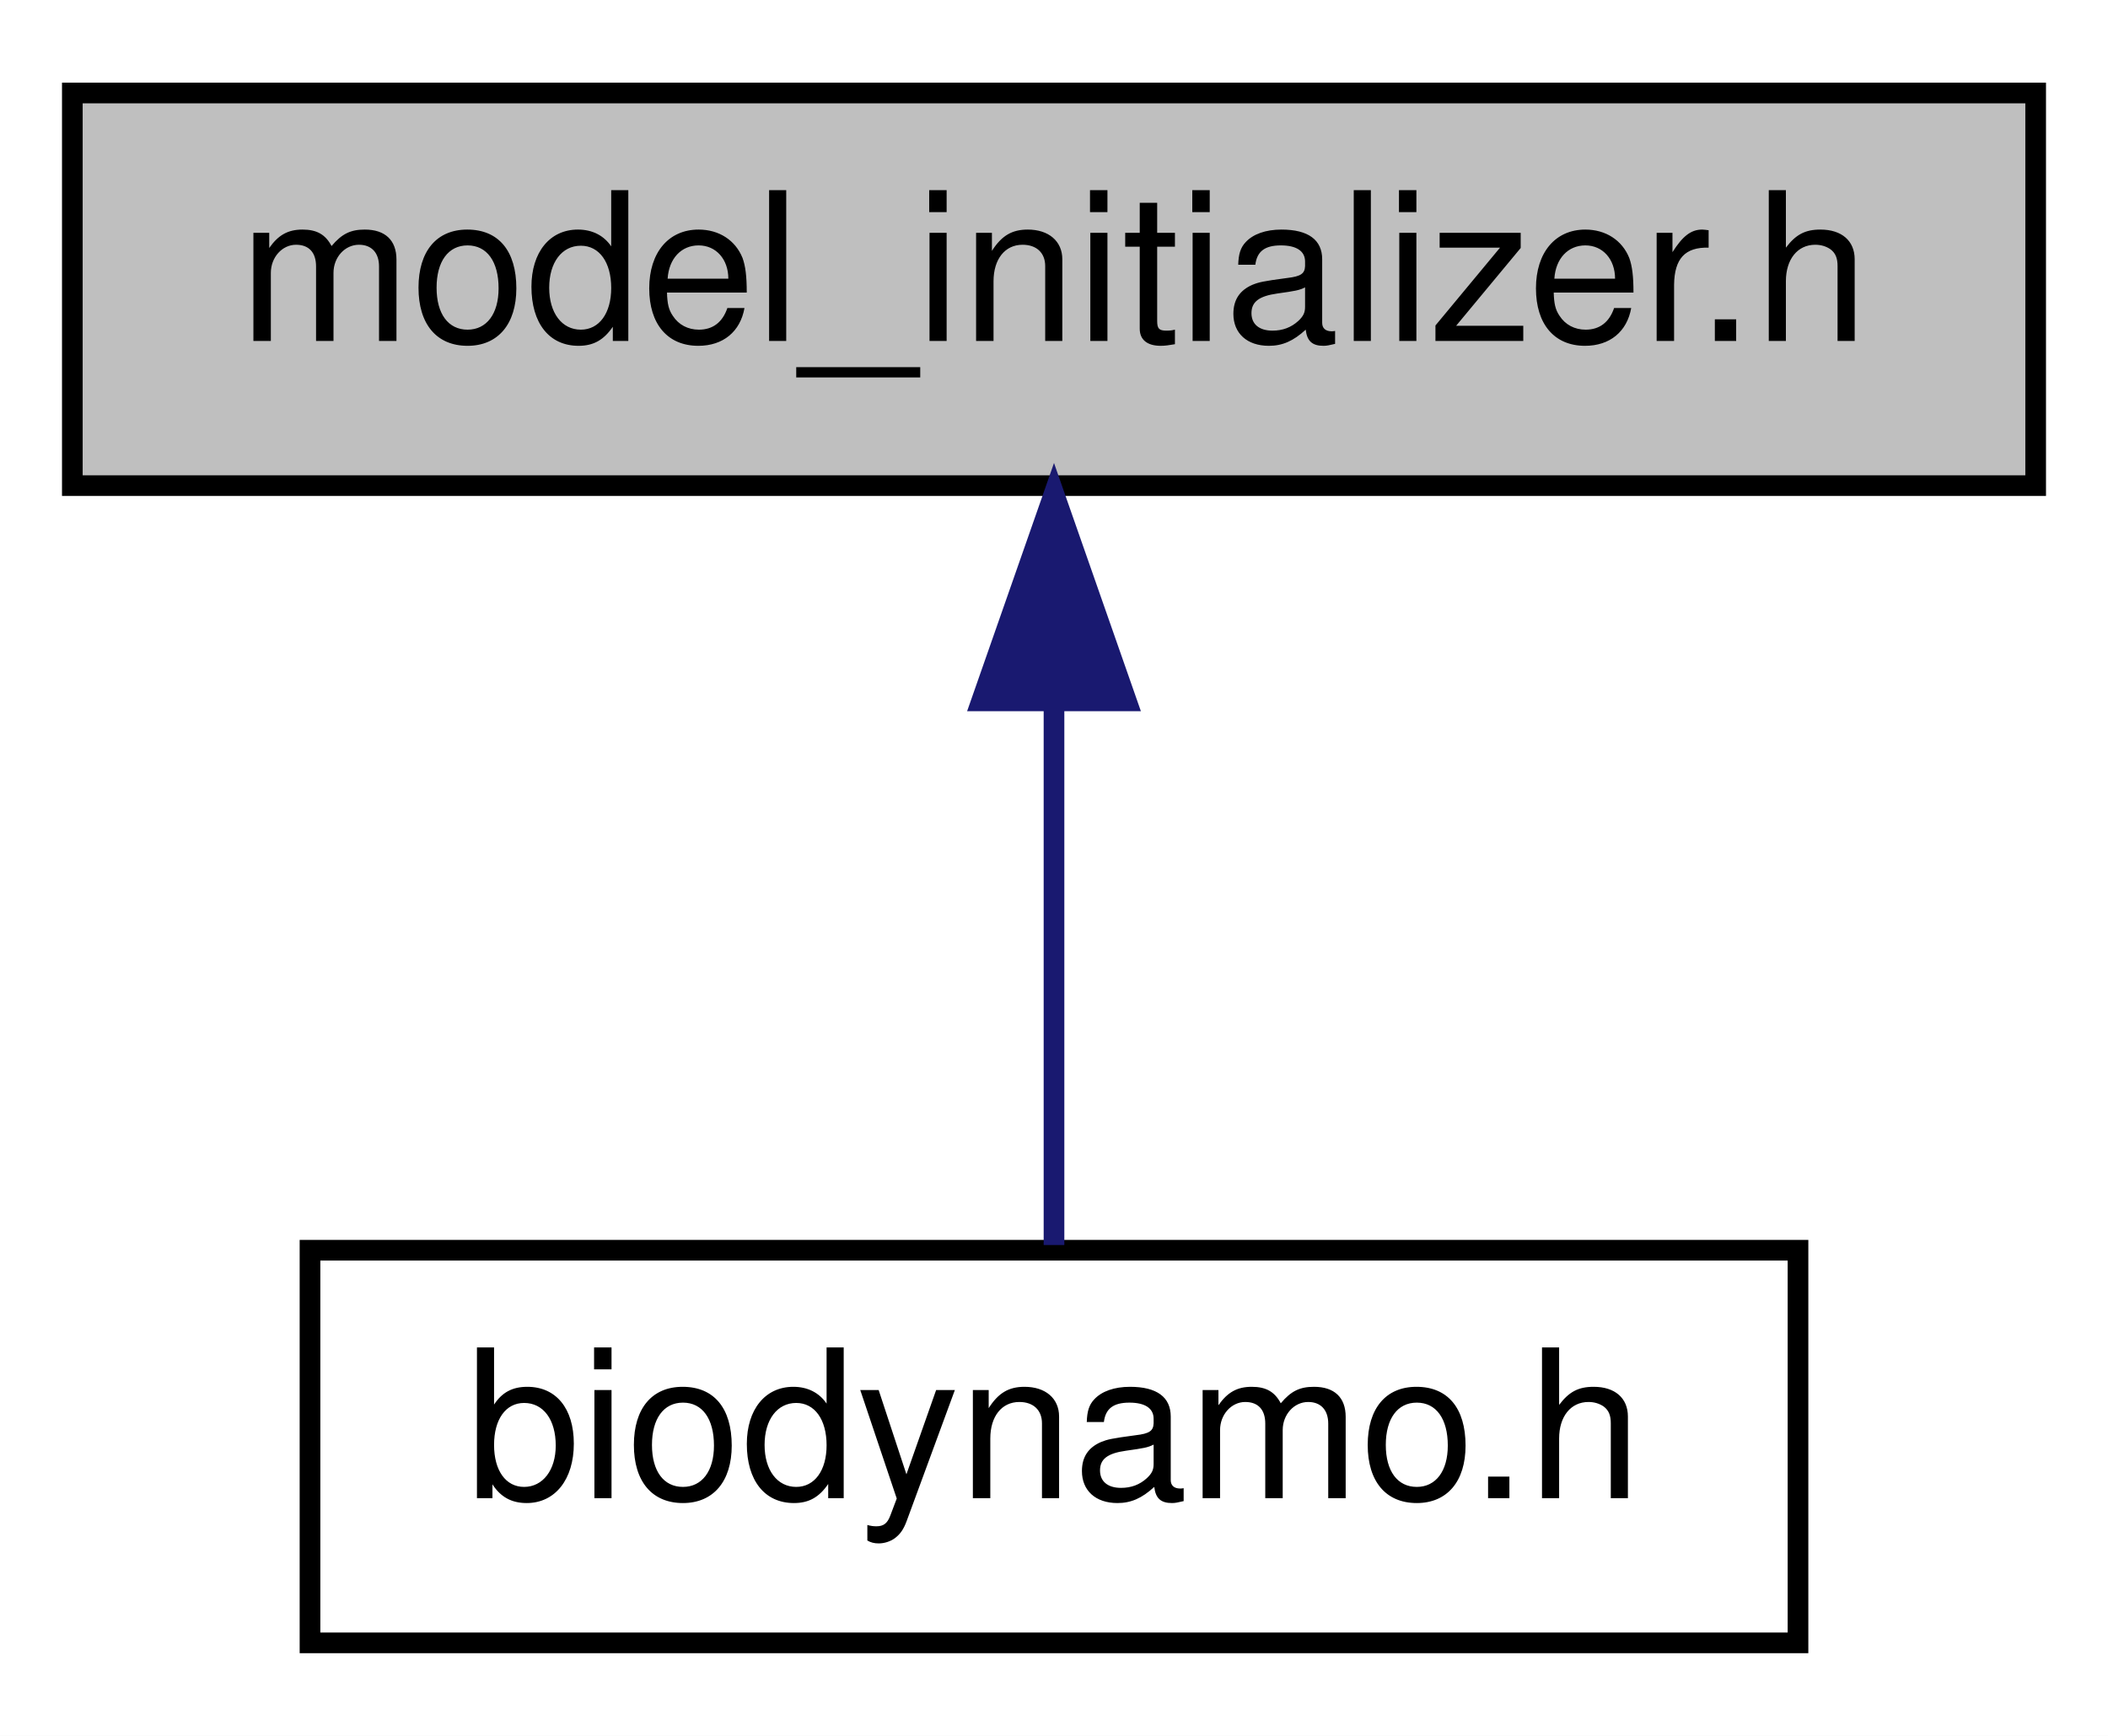
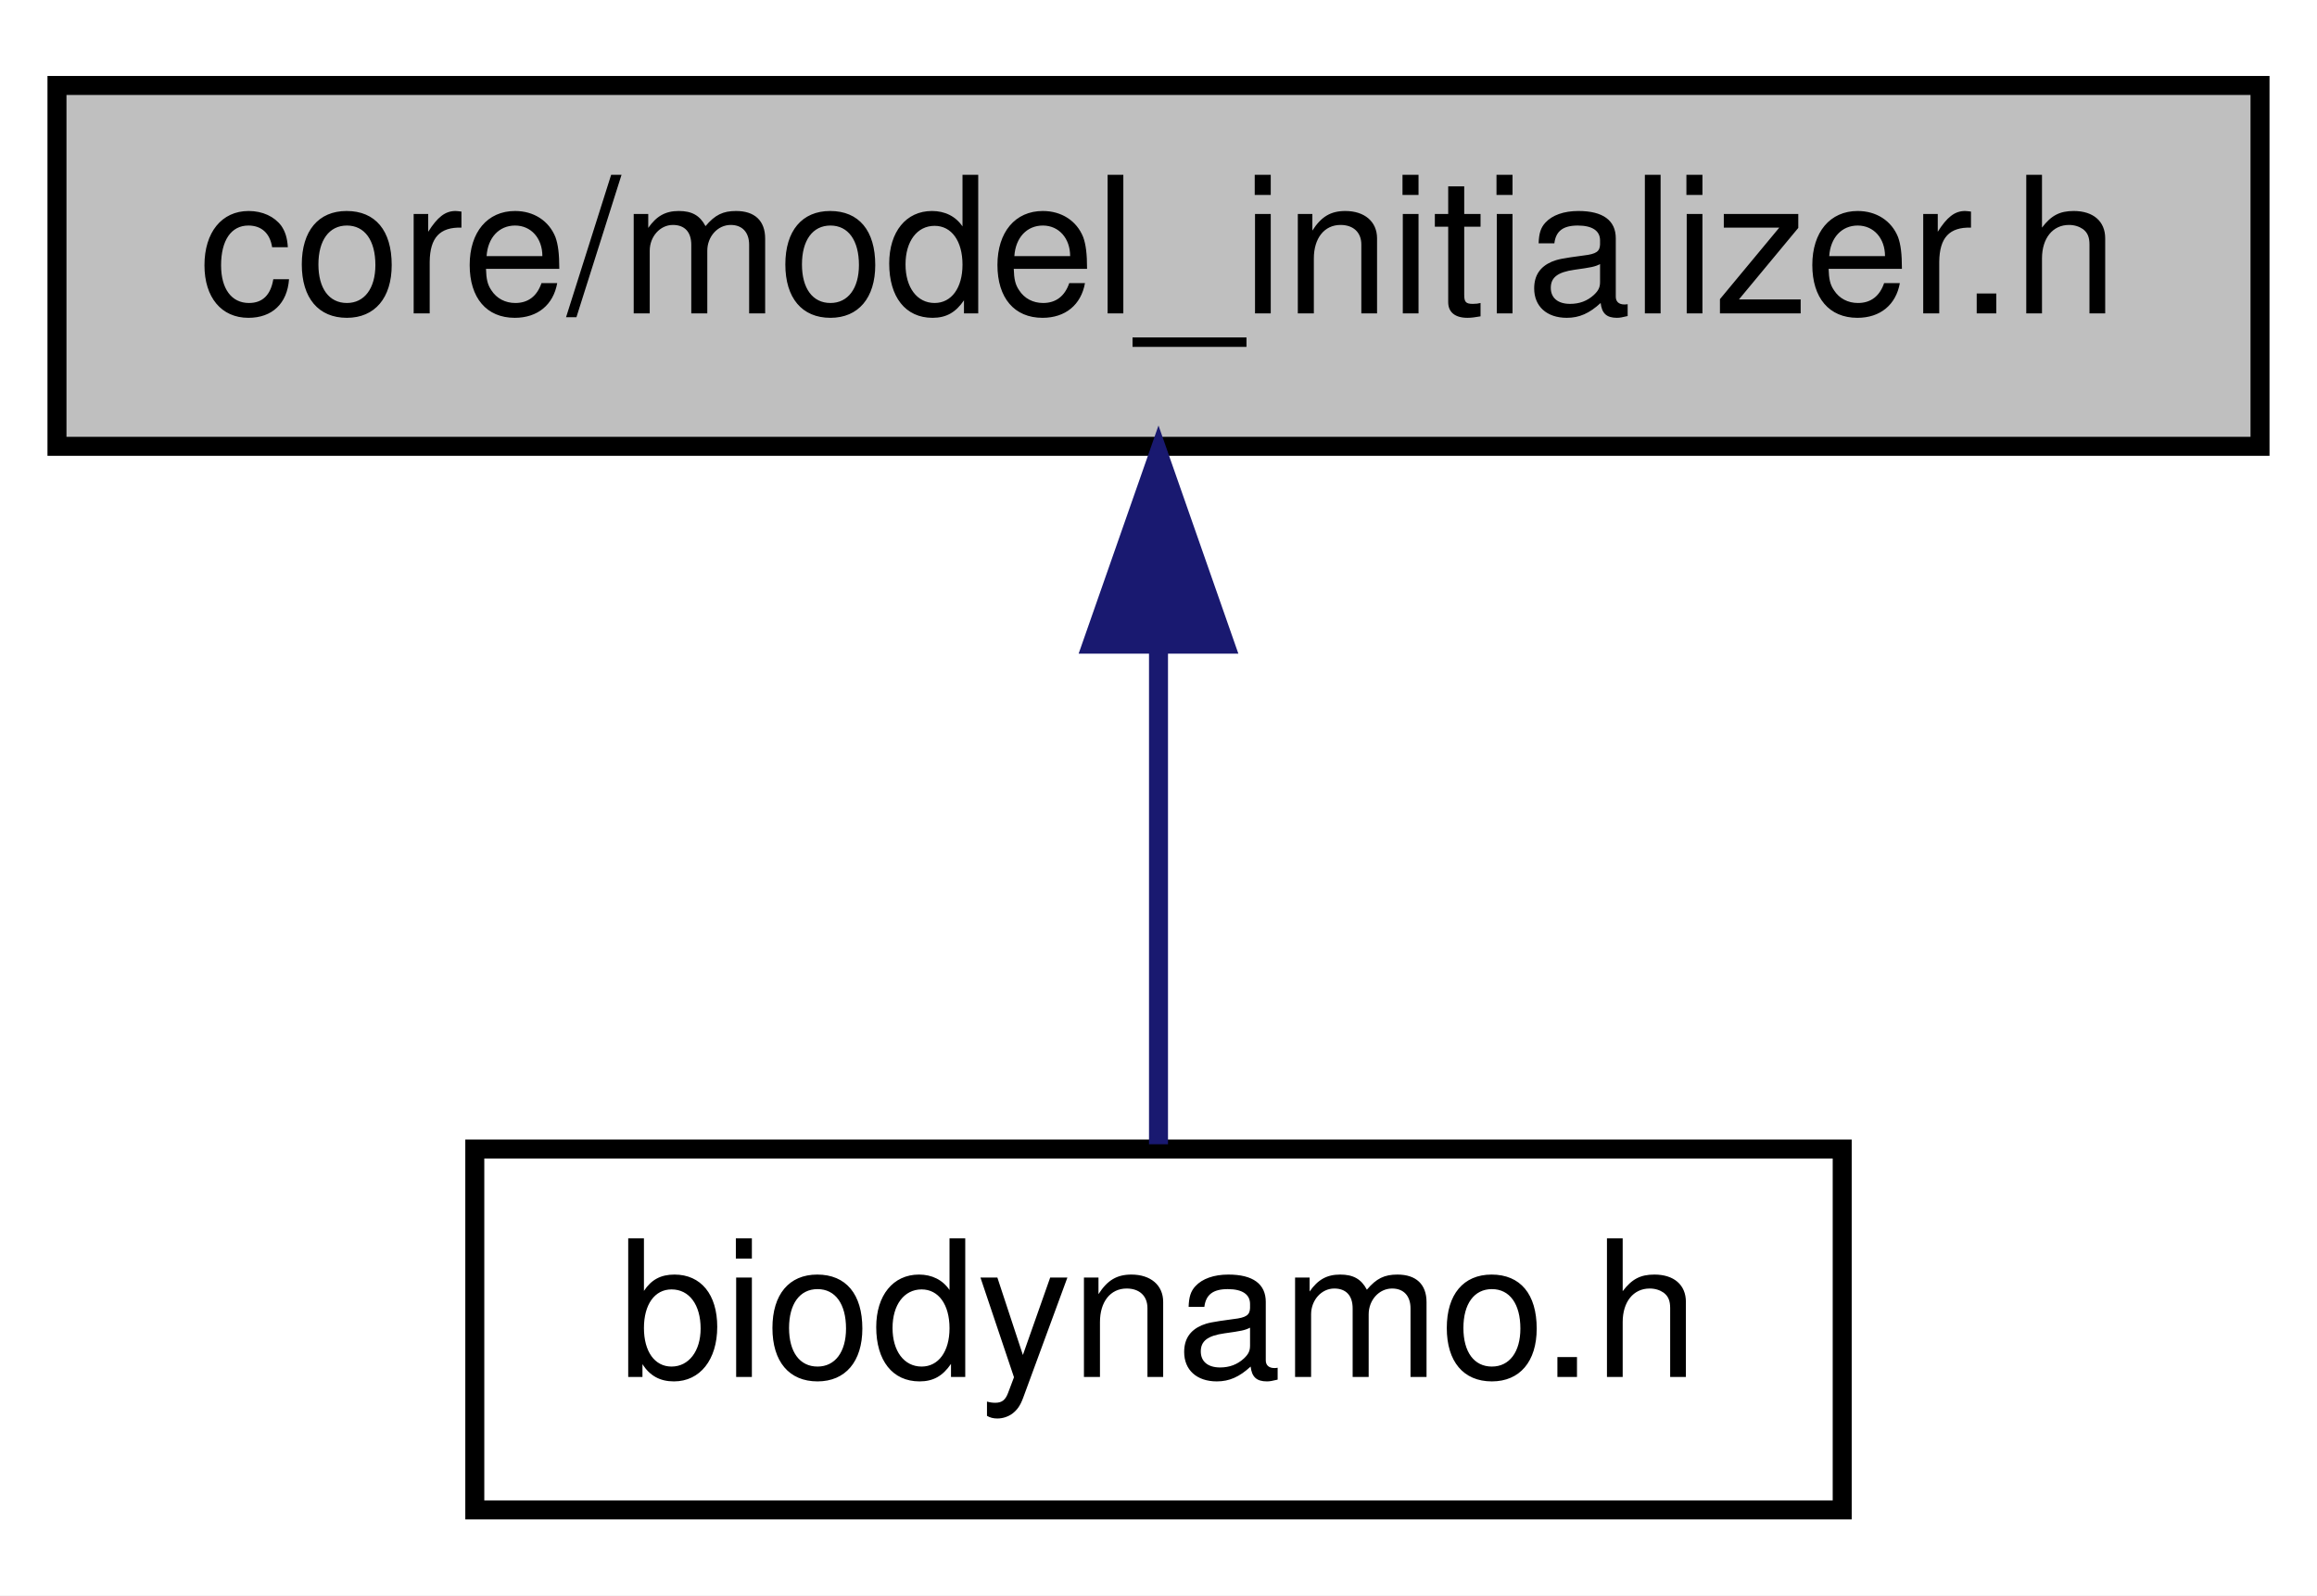
- <svg xmlns="http://www.w3.org/2000/svg" xmlns:xlink="http://www.w3.org/1999/xlink" width="102pt" height="84pt" viewBox="0.00 0.00 102.00 84.00">
+ <svg xmlns="http://www.w3.org/2000/svg" xmlns:xlink="http://www.w3.org/1999/xlink" width="122pt" height="84pt" viewBox="0.00 0.00 122.00 84.00">
  <g id="graph0" class="graph" transform="scale(1 1) rotate(0) translate(4 80)">
-     <polygon fill="white" stroke="none" points="-4,4 -4,-80 98,-80 98,4 -4,4" />
+     <polygon fill="white" stroke="none" points="-4,4 -4,-80 118,-80 118,4 -4,4" />
    <g id="node1" class="node">
-       <polygon fill="#bfbfbf" stroke="black" points="-0.5,-56.5 -0.5,-75.5 94.5,-75.5 94.5,-56.5 -0.5,-56.5" />
-       <text text-anchor="middle" x="47" y="-63.5" font-family="Helvetica,sans-Serif" font-size="10.00">model_initializer.h</text>
+       <polygon fill="#bfbfbf" stroke="black" points="-1,-56.5 -1,-75.5 115,-75.5 115,-56.5 -1,-56.5" />
+       <text text-anchor="middle" x="57" y="-63.5" font-family="Helvetica,sans-Serif" font-size="10.00">core/model_initializer.h</text>
    </g>
    <g id="node2" class="node">
      <g id="a_node2">
        <a xlink:href="biodynamo_8h.html" target="_top" xlink:title="biodynamo.h">
-           <polygon fill="white" stroke="black" points="11,-0.5 11,-19.5 83,-19.5 83,-0.5 11,-0.5" />
-           <text text-anchor="middle" x="47" y="-7.5" font-family="Helvetica,sans-Serif" font-size="10.00">biodynamo.h</text>
+           <polygon fill="white" stroke="black" points="21,-0.5 21,-19.5 93,-19.5 93,-0.5 21,-0.5" />
+           <text text-anchor="middle" x="57" y="-7.5" font-family="Helvetica,sans-Serif" font-size="10.00">biodynamo.h</text>
        </a>
      </g>
    </g>
    <g id="edge1" class="edge">
-       <path fill="none" stroke="midnightblue" d="M47,-45.804C47,-36.91 47,-26.78 47,-19.751" />
-       <polygon fill="midnightblue" stroke="midnightblue" points="43.5,-46.083 47,-56.083 50.5,-46.083 43.5,-46.083" />
+       <path fill="none" stroke="midnightblue" d="M57,-45.804C57,-36.91 57,-26.78 57,-19.751" />
+       <polygon fill="midnightblue" stroke="midnightblue" points="53.5,-46.083 57,-56.083 60.5,-46.083 53.5,-46.083" />
    </g>
  </g>
</svg>
